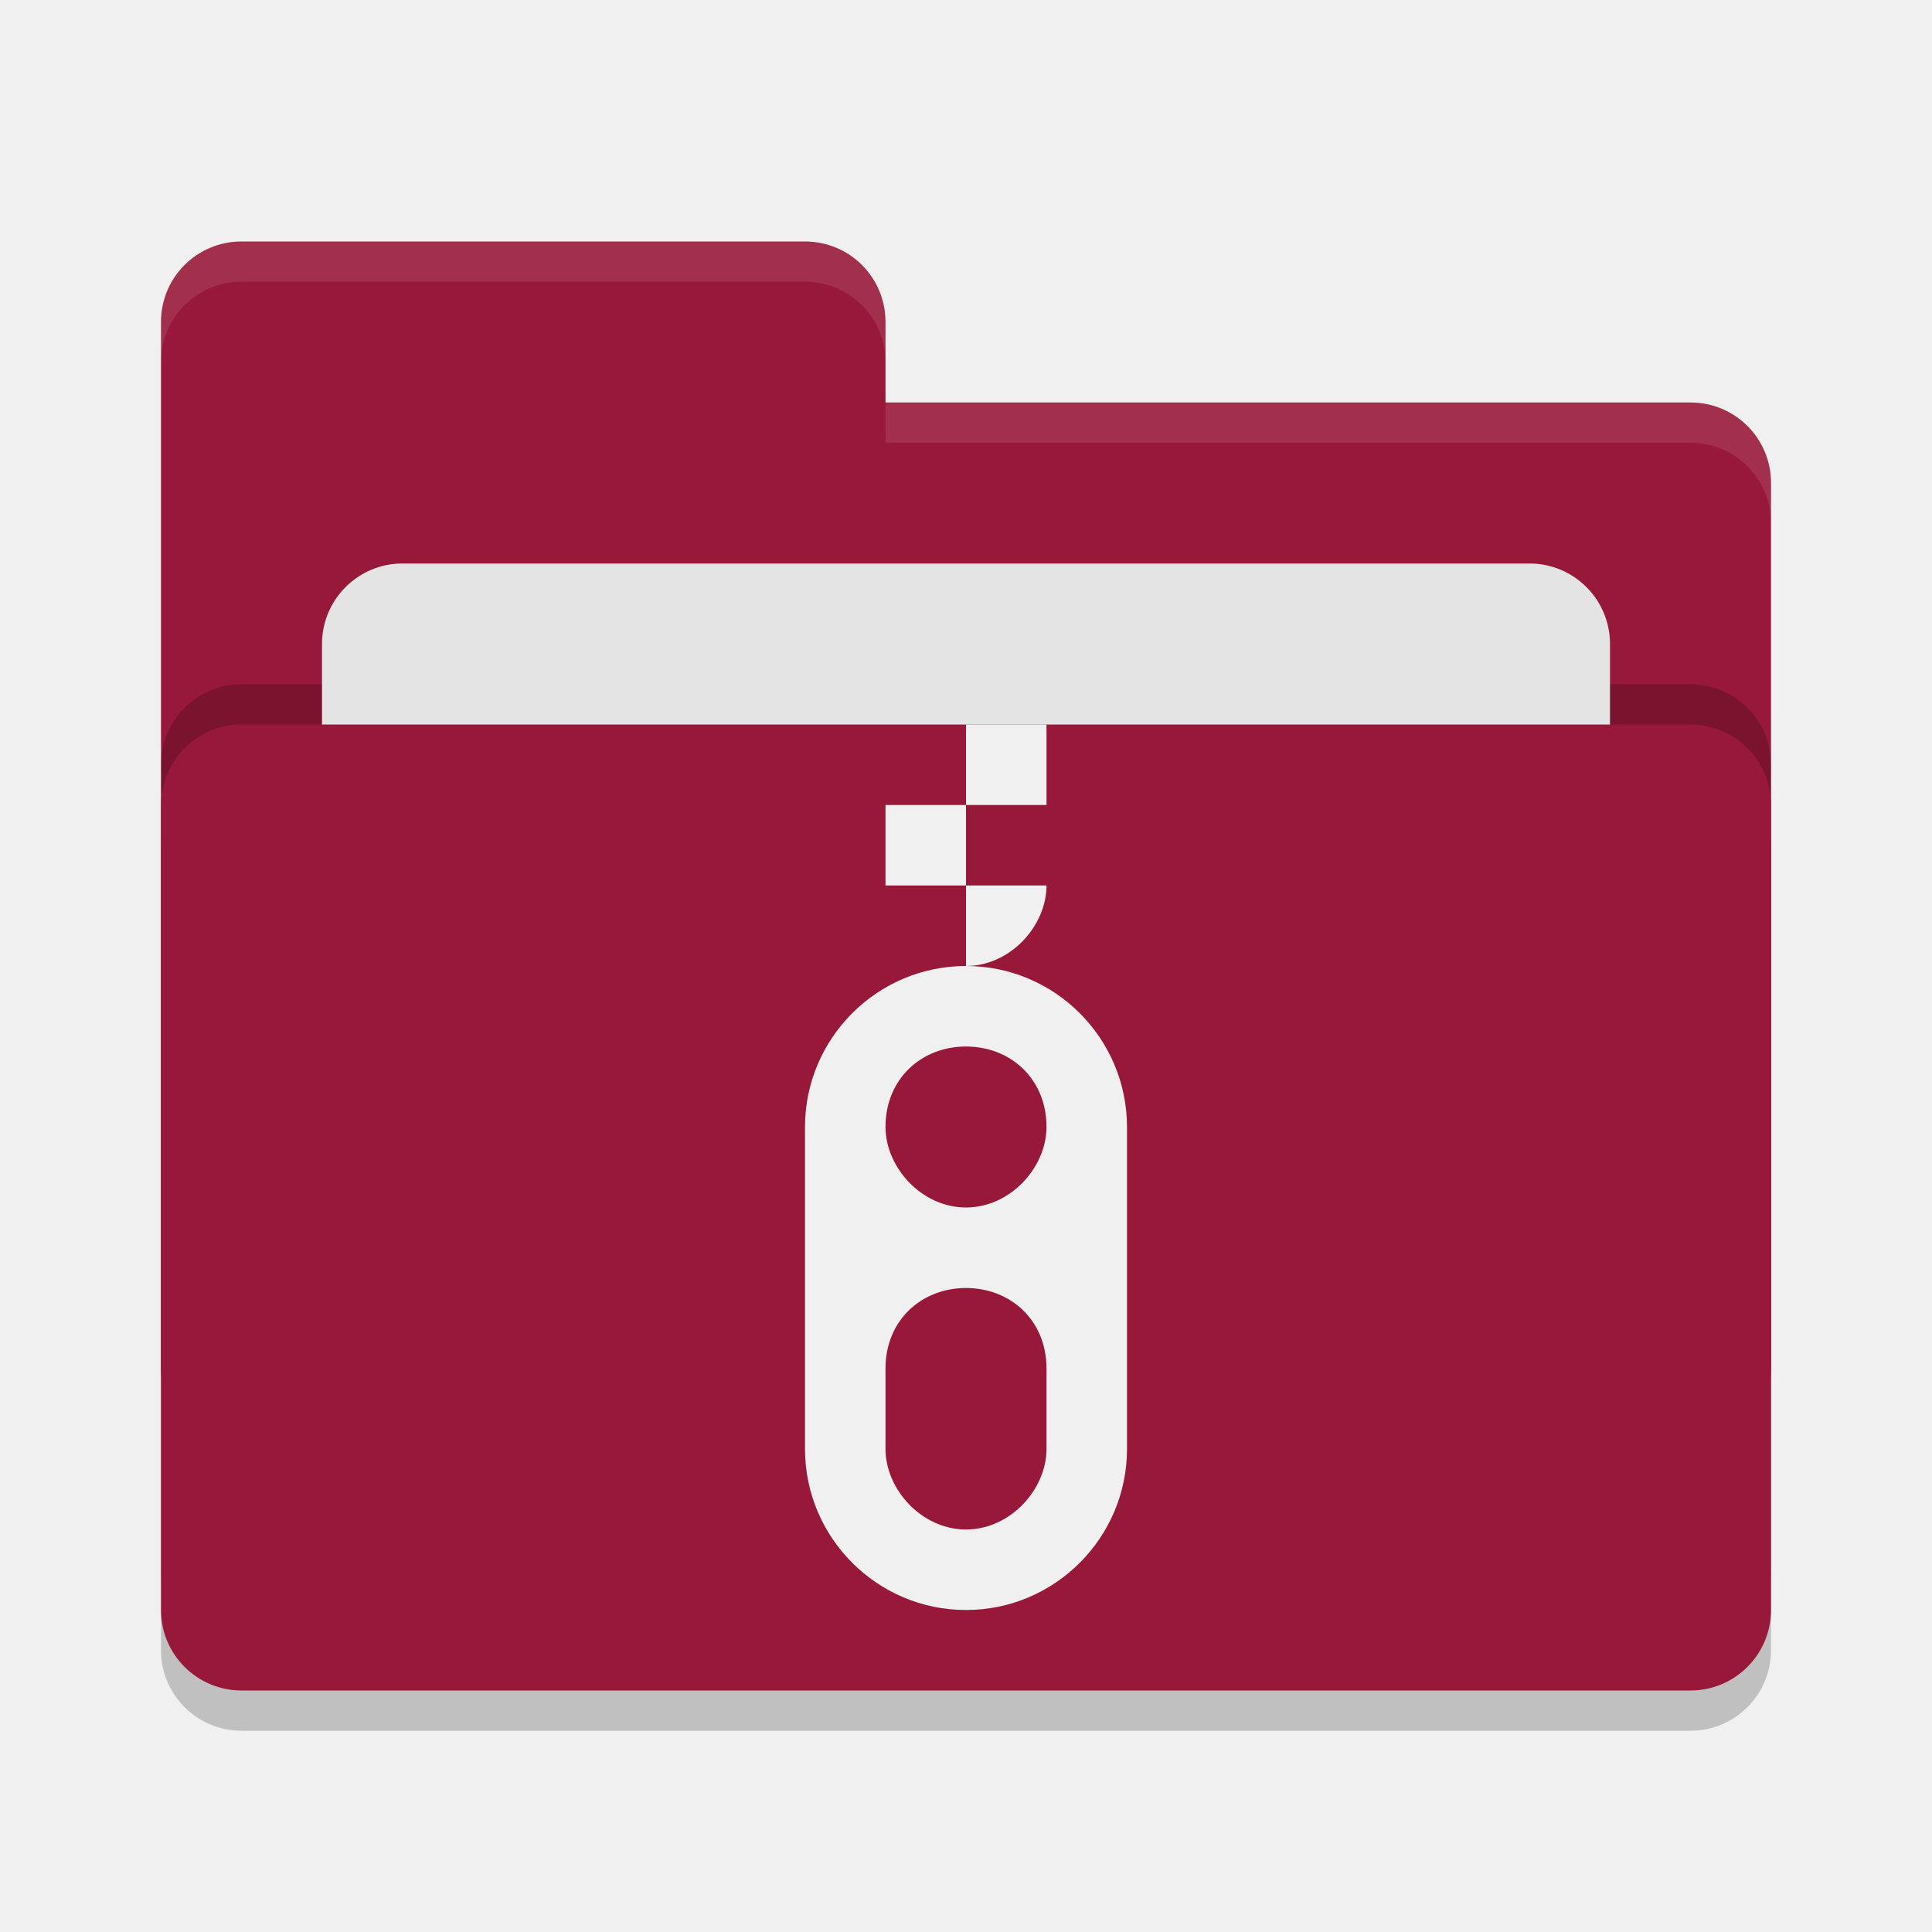
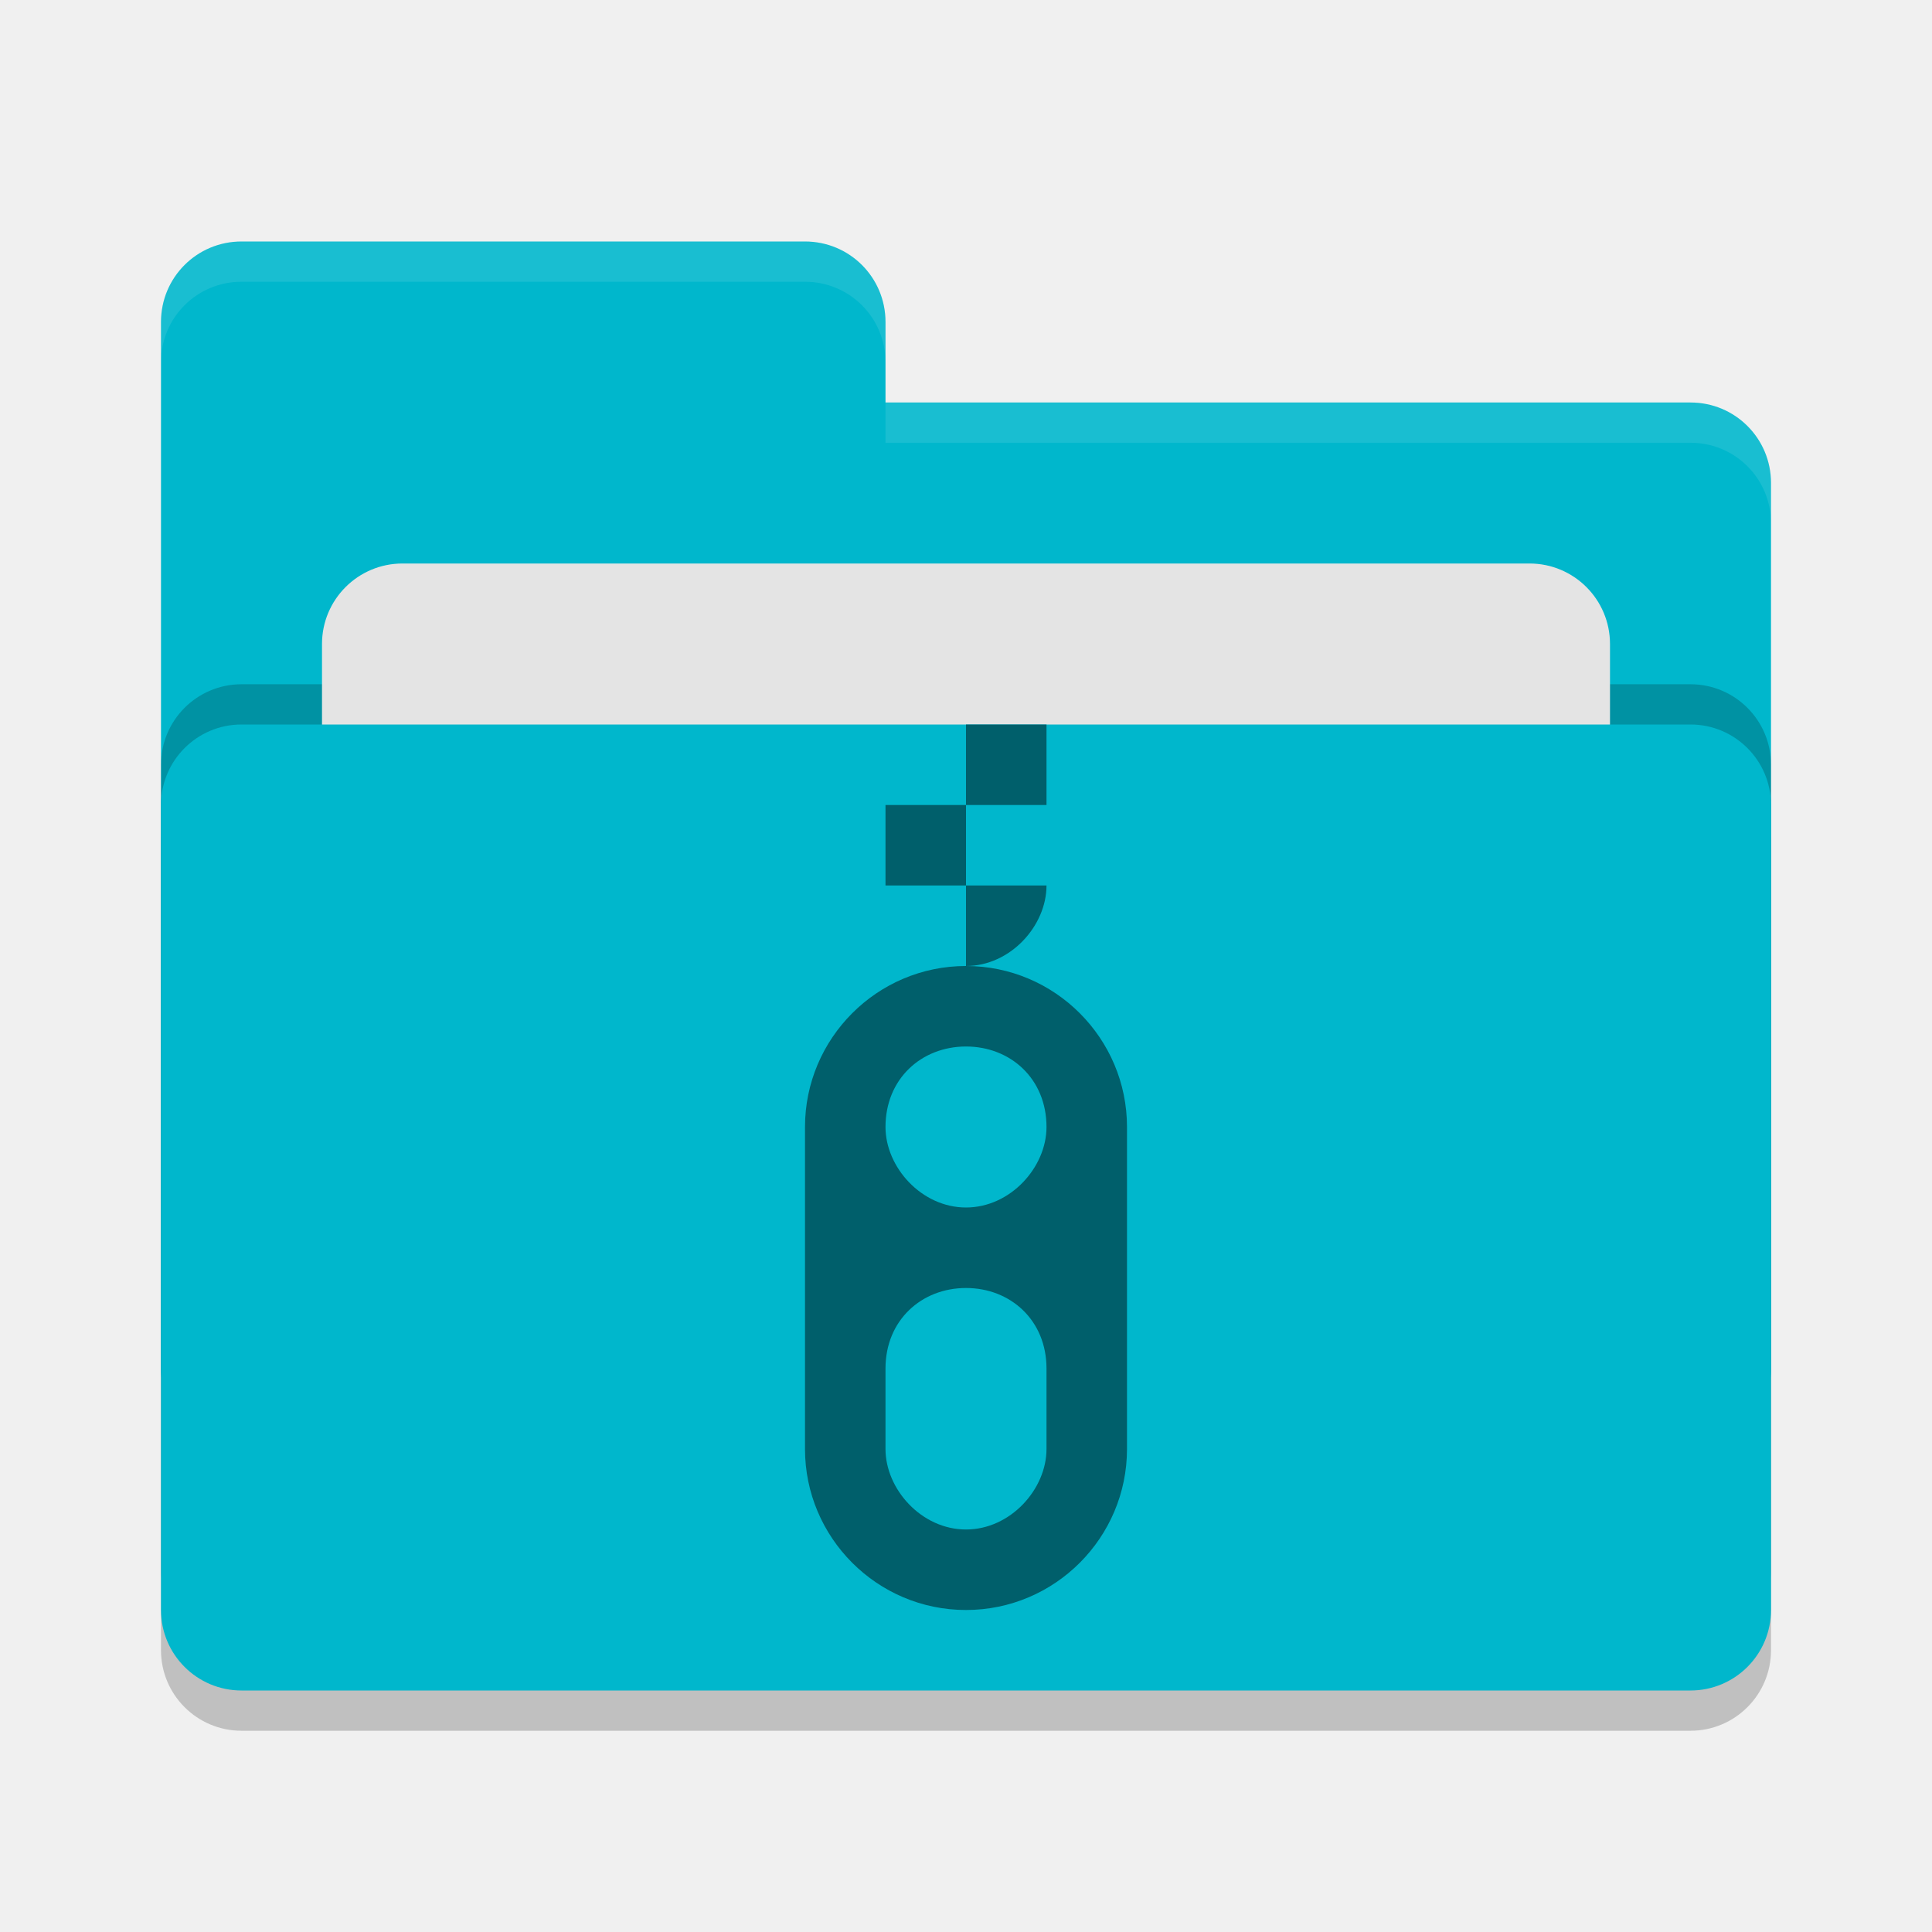
<svg xmlns="http://www.w3.org/2000/svg" width="24" height="24" version="1">
  <rect style="opacity:0.2" width="20" height="12" x="2" y="9.5" rx="1" ry="1" />
-   <path style="fill:#981839" d="M 2,17 C 2,17.554 2.446,18 3,18 H 21 C 21.554,18 22,17.554 22,17 V 6 C 22,5.446 21.554,5 21,5 H 11 V 4 C 11,3.446 10.554,3 10,3 H 3 C 2.446,3 2,3.446 2,4" />
+   <path style="fill:#00b7cc" d="M 2,17 C 2,17.554 2.446,18 3,18 H 21 C 21.554,18 22,17.554 22,17 V 6 C 22,5.446 21.554,5 21,5 H 11 V 4 C 11,3.446 10.554,3 10,3 H 3 C 2.446,3 2,3.446 2,4" />
  <rect style="opacity:0.2" width="20" height="12" x="2" y="8.5" rx="1" ry="1" />
  <rect style="fill:#e4e4e4" width="16" height="8" x="4" y="7" rx="1" ry="1" />
-   <rect style="fill:#981839" width="20" height="12" x="2" y="9" rx="1" ry="1" />
+   <rect style="fill:#00b7cc" width="20" height="12" x="2" y="9" rx="1" ry="1" />
  <path style="opacity:0.1;fill:#ffffff" d="M 3,3 C 2.446,3 2,3.446 2,4 V 4.5 C 2,3.946 2.446,3.5 3,3.5 H 10 C 10.554,3.5 11,3.946 11,4.5 V 4 C 11,3.446 10.554,3 10,3 Z M 11,5 V 5.5 H 21 C 21.554,5.5 22,5.946 22,6.5 V 6 C 22,5.446 21.554,5 21,5 Z" />
-   <path style="fill:#f0f0f0" d="M 12,0 Z" />
+   <path style="fill:#005f6b" d="M 12,0 Z" />
  <g>
-     <path style="fill:#f0f0f0" d="M 12 9 L 12 10 L 13 10 L 13 9 L 12 9 z M 12 10 L 11 10 L 11 11 L 12 11 L 12 10 z M 12 11 L 12 12 C 12.552 12 13 11.5 13 11 L 12 11 z" />
-     <path style="fill:#f0f0f0" d="M 12,12 C 10.895,12 10,12.9 10,14 V 18 C 10,19.1 10.895,20 12,20 13.105,20 14,19.1 14,18 V 14 C 14,12.9 13.105,12 12,12 Z M 12,13 C 12.552,13 13,13.4 13,14 13,14.5 12.552,15 12,15 11.448,15 11,14.5 11,14 11,13.4 11.448,13 12,13 Z M 12,16 C 12.552,16 13,16.4 13,17 V 18 C 13,18.5 12.552,19 12,19 11.448,19 11,18.5 11,18 V 17 C 11,16.4 11.448,16 12,16 Z" />
+     <path style="fill:#005f6b" d="M 12 9 L 12 10 L 13 10 L 13 9 L 12 9 z M 12 10 L 11 10 L 11 11 L 12 11 L 12 10 z M 12 11 L 12 12 C 12.552 12 13 11.5 13 11 L 12 11 z" />
+     <path style="fill:#005f6b" d="M 12,12 C 10.895,12 10,12.9 10,14 V 18 C 10,19.1 10.895,20 12,20 13.105,20 14,19.1 14,18 V 14 C 14,12.9 13.105,12 12,12 Z M 12,13 C 12.552,13 13,13.4 13,14 13,14.5 12.552,15 12,15 11.448,15 11,14.5 11,14 11,13.4 11.448,13 12,13 Z M 12,16 C 12.552,16 13,16.4 13,17 V 18 C 13,18.5 12.552,19 12,19 11.448,19 11,18.5 11,18 V 17 C 11,16.4 11.448,16 12,16 Z" />
  </g>
</svg>
